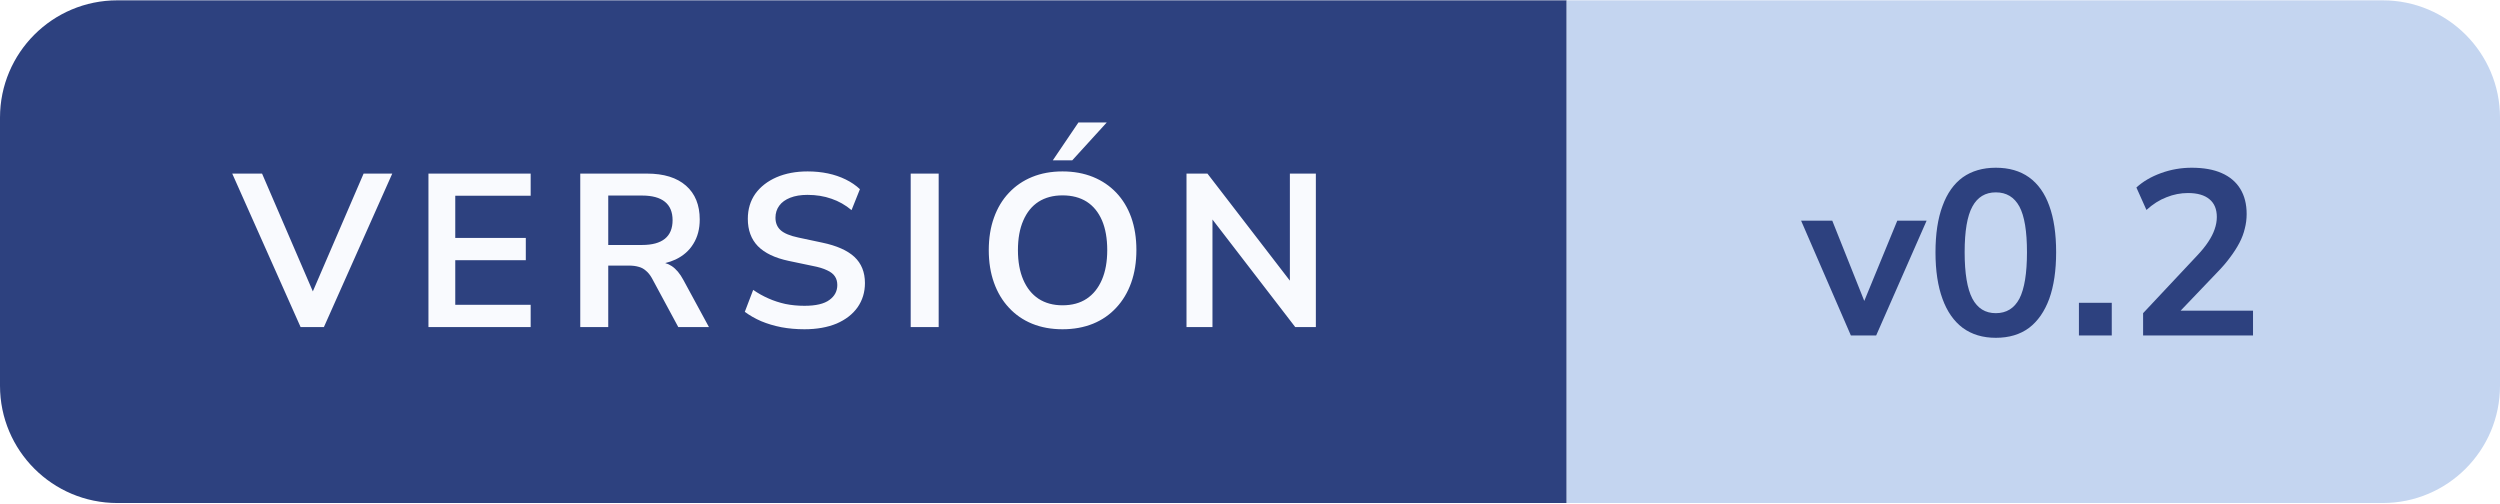
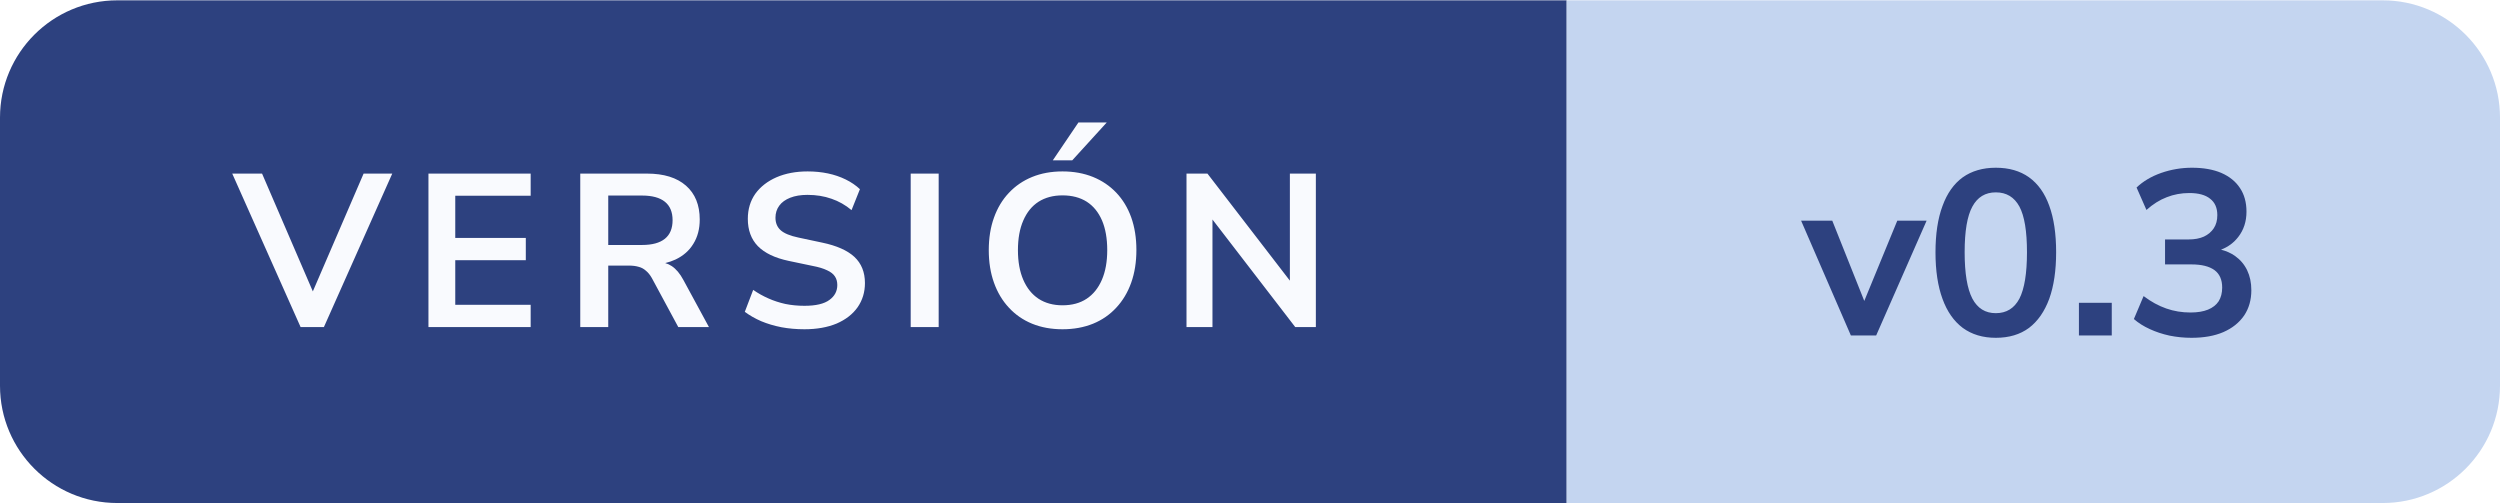
- <svg xmlns="http://www.w3.org/2000/svg" width="149" height="30" viewBox="0 0 149.2 30" role="img" aria-label="Versión: v0.2">
+ <svg xmlns="http://www.w3.org/2000/svg" width="149" height="30" viewBox="0 0 149.2 30" role="img" aria-label="Versión: v0.3">
  <clipPath id="r">
    <rect width="149.2" height="30" rx="7" />
  </clipPath>
  <g clip-path="url(#r)">
    <rect width="93.5" height="30" fill="#2D417F" />
    <rect x="93.5" width="55.7" height="30" fill="#C4D5F0" />
  </g>
  <path fill="#F9FAFE" d="M17.94 19.5 13.86 10.34H15.64L18.67 17.37L21.7 10.34H23.41L19.33 19.5Z M25.57 19.5V10.34H31.67V11.66H27.17V14.18H31.38V15.51H27.17V18.17H31.67V19.5Z M34.63 19.5V10.34H38.61Q40.12 10.34 40.94 11.06Q41.76 11.78 41.76 13.08Q41.76 13.92 41.38 14.53Q41.01 15.14 40.31 15.47Q40.03 15.6 39.7 15.68Q39.91 15.74 40.09 15.86Q40.48 16.12 40.78 16.68L42.31 19.5H40.48L38.9 16.57Q38.74 16.29 38.54 16.13Q38.35 15.96 38.1 15.9Q37.86 15.83 37.53 15.83H36.3V19.5ZM36.3 14.6H38.32Q39.22 14.6 39.68 14.23Q40.14 13.86 40.14 13.12Q40.14 12.39 39.68 12.02Q39.22 11.65 38.32 11.65H36.3Z M48.01 19.63Q47.29 19.63 46.64 19.51Q45.98 19.38 45.43 19.15Q44.88 18.91 44.45 18.59L44.95 17.28Q45.38 17.58 45.86 17.79Q46.33 18 46.87 18.12Q47.41 18.23 48.01 18.23Q49.03 18.23 49.5 17.88Q49.97 17.54 49.97 16.99Q49.97 16.69 49.83 16.48Q49.69 16.26 49.36 16.11Q49.03 15.95 48.5 15.85L47.07 15.55Q45.84 15.29 45.23 14.67Q44.63 14.05 44.63 13.04Q44.63 12.18 45.08 11.54Q45.54 10.91 46.34 10.56Q47.15 10.21 48.2 10.21Q48.83 10.21 49.41 10.33Q49.98 10.45 50.47 10.69Q50.96 10.93 51.32 11.27L50.82 12.52Q50.27 12.06 49.62 11.84Q48.97 11.61 48.19 11.61Q47.59 11.61 47.16 11.78Q46.73 11.95 46.51 12.25Q46.28 12.56 46.28 12.97Q46.28 13.44 46.59 13.72Q46.9 14 47.66 14.16L49.07 14.46Q50.36 14.73 50.99 15.31Q51.62 15.9 51.62 16.87Q51.62 17.69 51.18 18.32Q50.74 18.94 49.93 19.29Q49.11 19.63 48.01 19.63Z M54.35 19.5V10.34H56.02V19.5Z M63.41 19.63Q62.41 19.63 61.6 19.3Q60.79 18.97 60.21 18.34Q59.63 17.72 59.32 16.85Q59.01 15.98 59.01 14.91Q59.01 13.83 59.32 12.97Q59.63 12.1 60.21 11.49Q60.79 10.87 61.6 10.54Q62.41 10.21 63.41 10.21Q64.41 10.21 65.23 10.54Q66.04 10.87 66.62 11.48Q67.2 12.09 67.51 12.95Q67.82 13.82 67.82 14.9Q67.82 15.98 67.51 16.85Q67.2 17.72 66.62 18.34Q66.04 18.97 65.23 19.3Q64.41 19.63 63.41 19.63ZM63.41 18.2Q64.26 18.2 64.85 17.81Q65.44 17.42 65.76 16.68Q66.08 15.94 66.08 14.91Q66.08 13.87 65.77 13.14Q65.45 12.4 64.86 12.02Q64.26 11.64 63.41 11.64Q62.58 11.64 61.98 12.02Q61.39 12.4 61.07 13.14Q60.75 13.87 60.75 14.91Q60.75 15.94 61.07 16.68Q61.39 17.42 61.98 17.81Q62.58 18.2 63.41 18.2ZM62.83 9.55 64.36 7.29H66.05L63.99 9.55Z M70.81 19.5V10.34H72.06L76.98 16.73V10.34H78.53V19.5H77.3L72.36 13.08V19.5Z" />
-   <path fill="#2D417F" d="M110.46 20 107.49 13.15H109.35L111.26 17.94L113.23 13.15H114.98L111.97 20Z M119.11 20.14Q117.95 20.14 117.14 19.55Q116.34 18.95 115.93 17.82Q115.51 16.68 115.51 15.04Q115.51 13.39 115.93 12.27Q116.34 11.14 117.14 10.56Q117.95 9.99 119.11 9.99Q120.29 9.99 121.09 10.56Q121.9 11.14 122.3 12.26Q122.71 13.38 122.71 15.03Q122.71 16.67 122.3 17.81Q121.88 18.95 121.09 19.55Q120.29 20.14 119.11 20.14ZM119.11 18.67Q120.06 18.67 120.52 17.8Q120.97 16.92 120.97 15.03Q120.97 13.15 120.52 12.31Q120.06 11.46 119.11 11.46Q118.17 11.46 117.71 12.31Q117.25 13.15 117.25 15.03Q117.25 16.92 117.71 17.8Q118.17 18.67 119.11 18.67Z M124.07 20V18.05H126.03V20Z M127.9 20V18.67L131.09 15.27Q131.53 14.81 131.79 14.41Q132.05 14.02 132.17 13.66Q132.3 13.29 132.3 12.93Q132.3 12.23 131.86 11.87Q131.42 11.5 130.58 11.5Q129.92 11.5 129.3 11.75Q128.67 11.99 128.1 12.51L127.5 11.17Q128.09 10.63 128.97 10.31Q129.85 9.99 130.8 9.99Q131.87 9.99 132.59 10.31Q133.32 10.63 133.7 11.25Q134.08 11.87 134.08 12.75Q134.08 13.2 133.97 13.62Q133.87 14.05 133.65 14.47Q133.43 14.89 133.1 15.33Q132.78 15.77 132.31 16.25L130.14 18.52H134.46V20Z" />
+   <path fill="#2D417F" d="M110.46 20 107.49 13.15H109.35L111.26 17.94L113.23 13.15H114.98L111.97 20Z M119.11 20.14Q117.95 20.14 117.14 19.55Q116.34 18.95 115.93 17.82Q115.51 16.68 115.51 15.04Q115.51 13.39 115.93 12.27Q116.34 11.14 117.14 10.56Q117.95 9.99 119.11 9.99Q120.29 9.99 121.09 10.56Q121.9 11.14 122.3 12.26Q122.71 13.38 122.71 15.03Q122.71 16.67 122.3 17.81Q121.88 18.95 121.09 19.55Q120.29 20.14 119.11 20.14ZM119.11 18.67Q120.06 18.67 120.52 17.8Q120.97 16.92 120.97 15.03Q120.97 13.15 120.52 12.31Q120.06 11.46 119.11 11.46Q118.17 11.46 117.71 12.31Q117.25 13.15 117.25 15.03Q117.25 16.92 117.71 17.8Q118.17 18.67 119.11 18.67Z M124.07 20V18.05H126.03V20Z M130.79 20.14Q130.12 20.14 129.48 20.01Q128.84 19.87 128.3 19.62Q127.75 19.37 127.35 19.02L127.93 17.65Q128.59 18.15 129.28 18.39Q129.96 18.63 130.73 18.63Q131.35 18.63 131.77 18.46Q132.19 18.29 132.41 17.96Q132.62 17.62 132.62 17.14Q132.62 16.44 132.16 16.1Q131.69 15.76 130.79 15.76H129.21V14.27H130.62Q131.15 14.27 131.53 14.1Q131.91 13.92 132.12 13.6Q132.33 13.28 132.33 12.82Q132.33 12.17 131.9 11.84Q131.48 11.5 130.66 11.5Q129.94 11.5 129.31 11.75Q128.68 11.99 128.1 12.51L127.51 11.17Q128.1 10.61 128.98 10.3Q129.87 9.99 130.82 9.99Q131.84 9.99 132.57 10.3Q133.3 10.62 133.68 11.2Q134.07 11.78 134.07 12.61Q134.07 13.49 133.58 14.12Q133.18 14.64 132.55 14.88Q133.02 15 133.38 15.25Q133.86 15.59 134.11 16.11Q134.36 16.63 134.36 17.3Q134.36 18.17 133.93 18.81Q133.49 19.45 132.69 19.8Q131.9 20.14 130.79 20.14Z" />
</svg>
